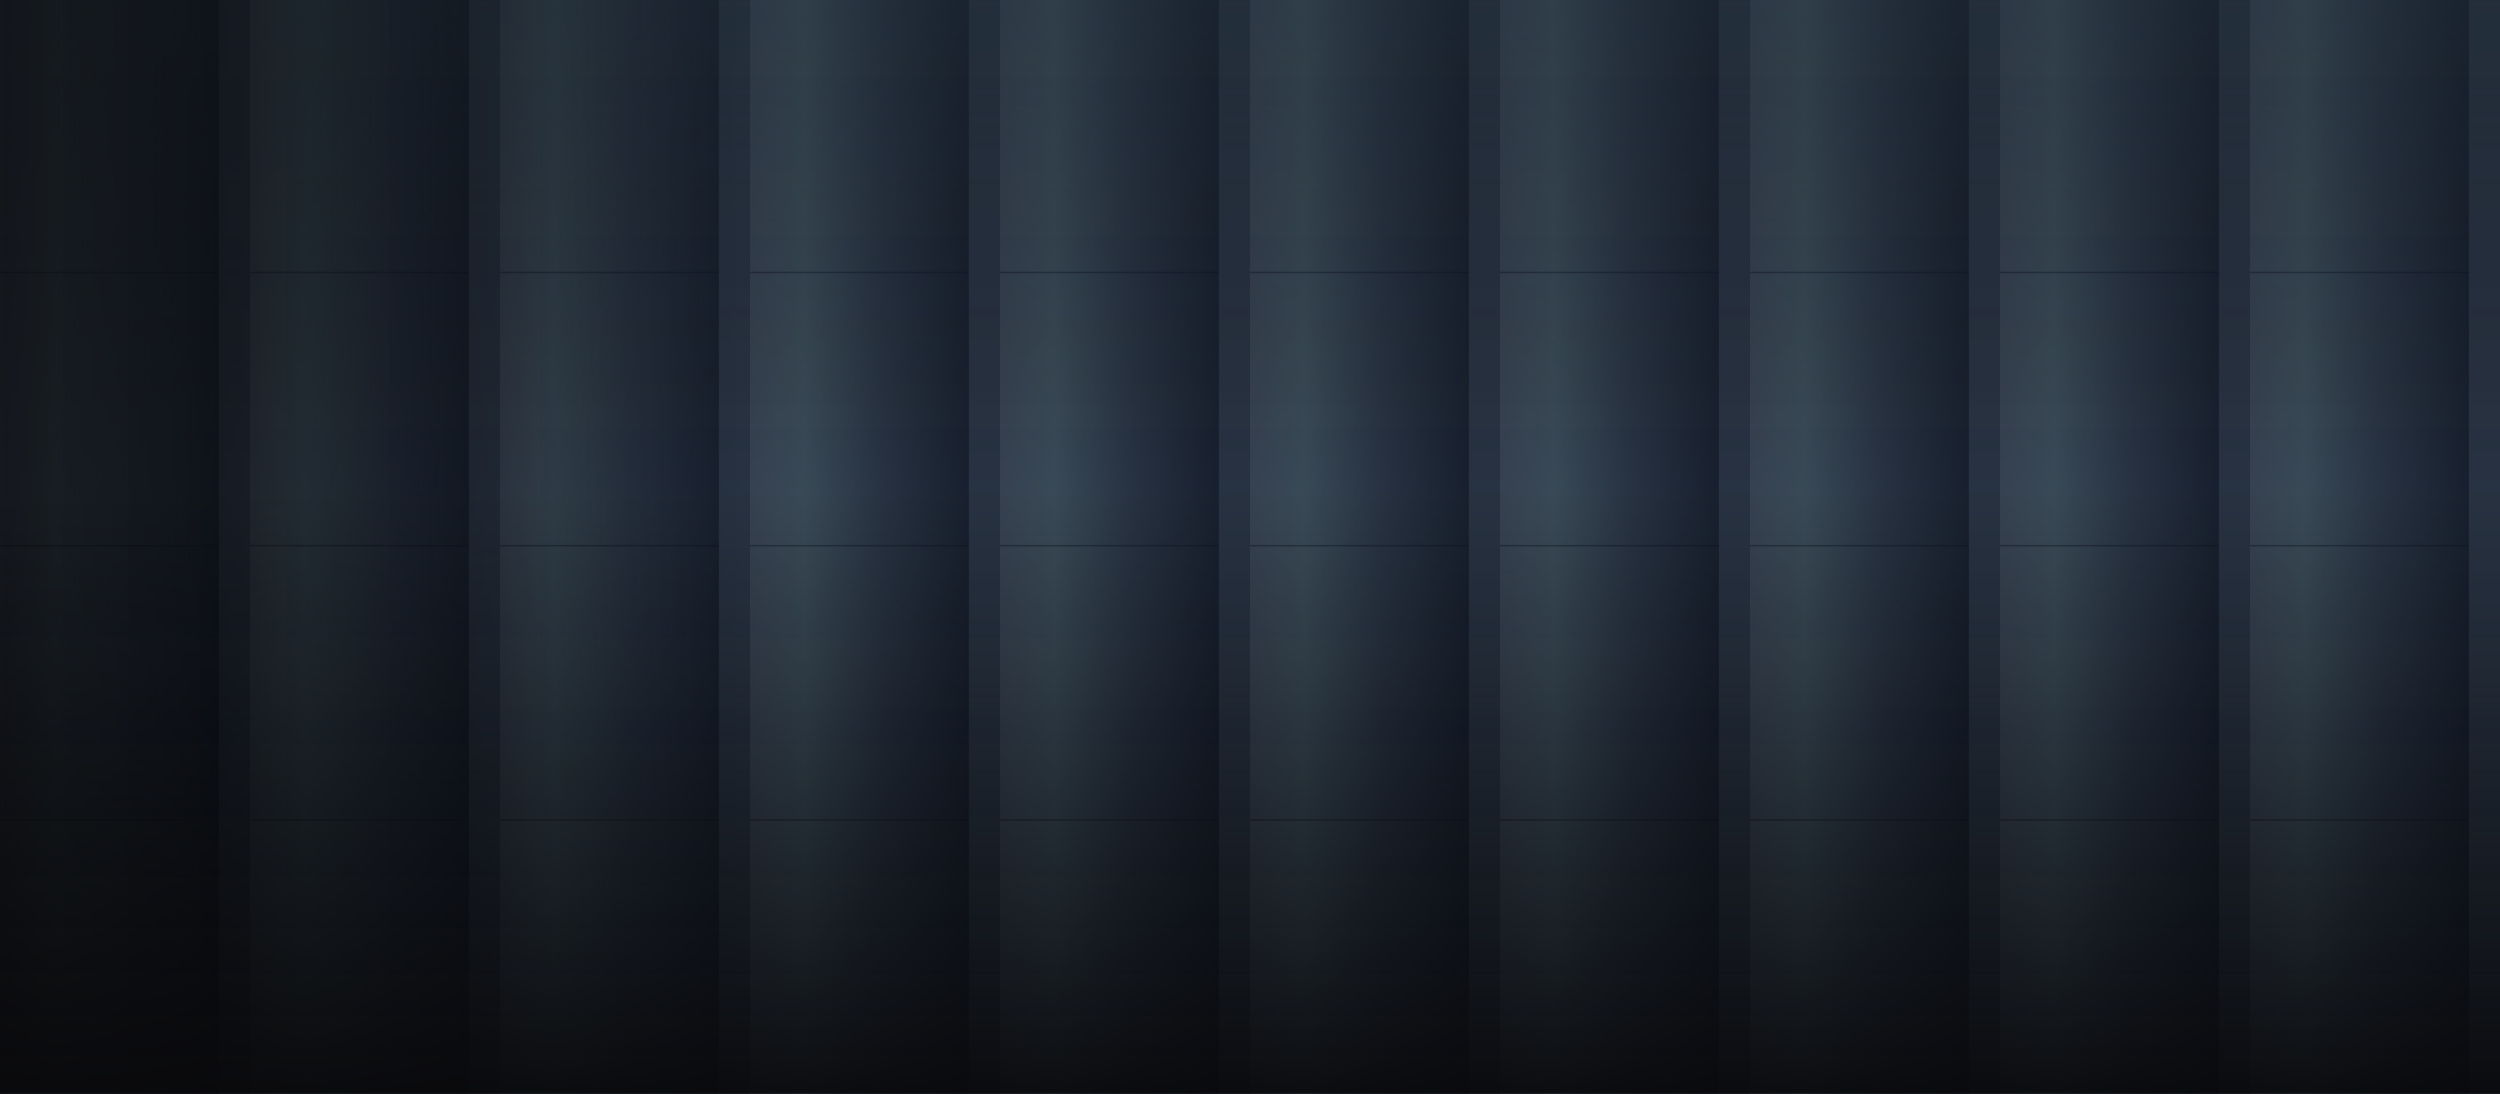
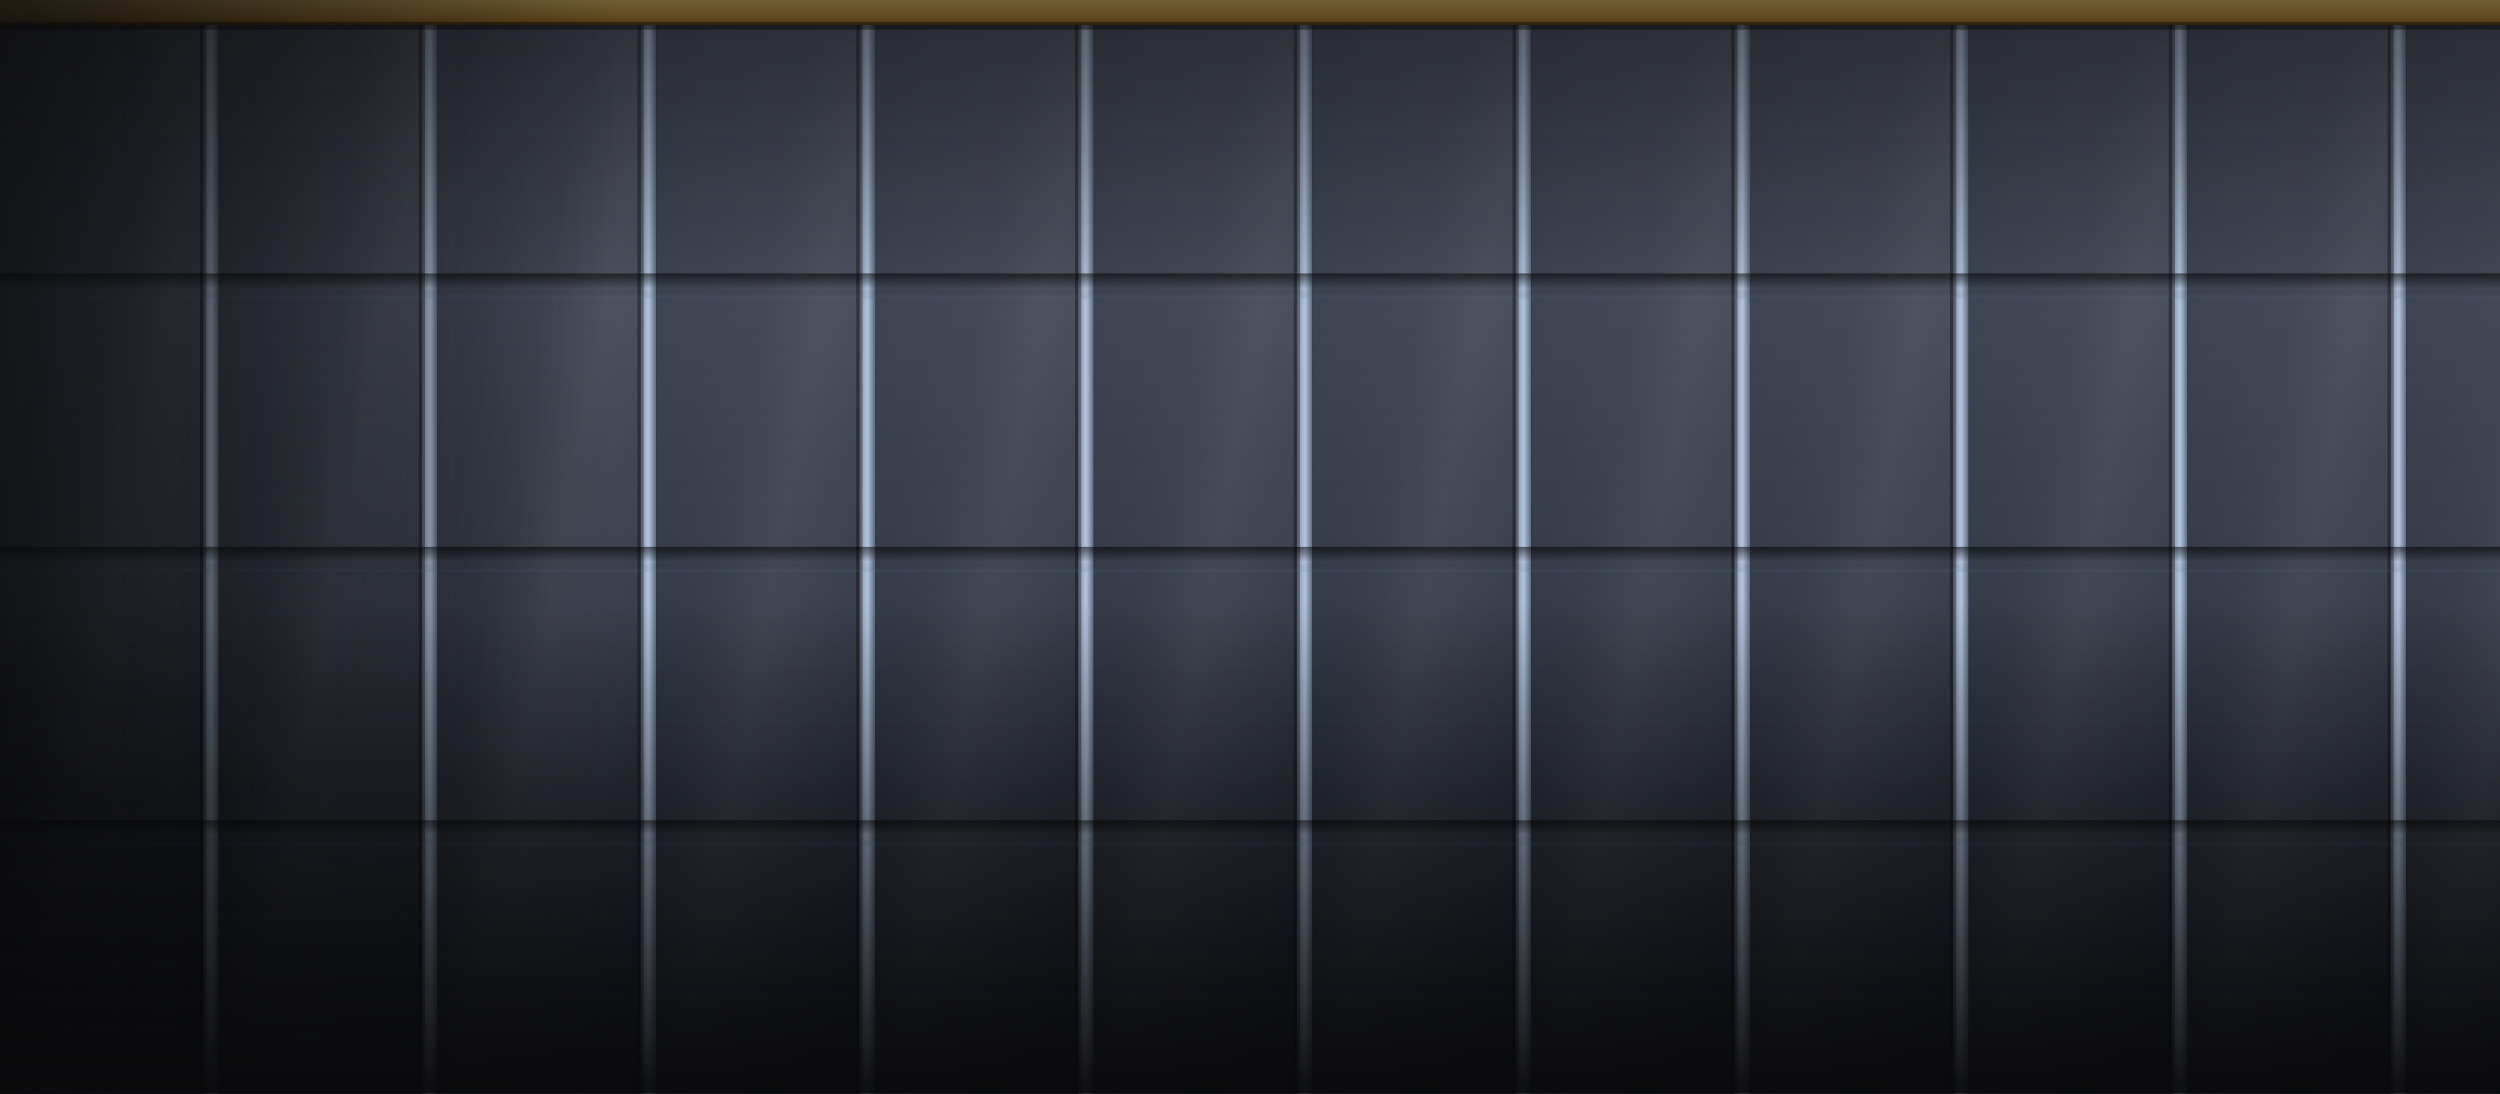
<svg xmlns="http://www.w3.org/2000/svg" viewBox="0 0 1600 700">
  <defs>
-     <linearGradient id="bg" x1="0" y1="0" x2="1" y2="1">
-       <stop offset="0%" stop-color="#1e293b" />
-       <stop offset="100%" stop-color="#0f172a" />
+     <linearGradient id="panel" x1="0" y1="0" x2="0" y2="1">
+       <stop offset="0%" stop-color="#4a5060" />
+       <stop offset="40%" stop-color="#353b48" />
+       <stop offset="100%" stop-color="#1e2330" />
    </linearGradient>
-     <linearGradient id="panel-g" x1="0" y1="0" x2="140" y2="0" gradientUnits="userSpaceOnUse">
-       <stop offset="0%" stop-color="#475569" />
-       <stop offset="25%" stop-color="#4a6070" />
-       <stop offset="60%" stop-color="#334155" />
-       <stop offset="100%" stop-color="#1e293b" />
+     <linearGradient id="seam" x1="0" y1="0" x2="1" y2="0">
+       <stop offset="0%" stop-color="#8090a8" />
+       <stop offset="45%" stop-color="#b0c0d8" />
+       <stop offset="55%" stop-color="#b0c0d8" />
+       <stop offset="100%" stop-color="#5a6a80" />
    </linearGradient>
-     <linearGradient id="seam-g" x1="0" y1="0" x2="20" y2="0" gradientUnits="userSpaceOnUse">
-       <stop offset="0%" stop-color="#475569" />
-       <stop offset="30%" stop-color="#94a3b8" />
-       <stop offset="55%" stop-color="#cbd5e1" />
-       <stop offset="80%" stop-color="#94a3b8" />
-       <stop offset="100%" stop-color="#334155" />
+     <linearGradient id="lap" x1="0" y1="0" x2="0" y2="1">
+       <stop offset="0%" stop-color="#000" stop-opacity="0.55" />
+       <stop offset="60%" stop-color="#000" stop-opacity="0" />
+       <stop offset="100%" stop-color="#6080a0" stop-opacity="0.15" />
    </linearGradient>
-     <pattern id="seam-panel" x="0" y="0" width="160" height="700" patternUnits="userSpaceOnUse">
-       <rect width="140" height="700" fill="url(#panel-g)" />
-       <rect x="140" width="20" height="700" fill="url(#seam-g)" />
-       <rect x="0" y="174" width="140" height="1" fill="#0f172a" opacity="0.4" />
-       <rect x="0" y="349" width="140" height="1" fill="#0f172a" opacity="0.4" />
-       <rect x="0" y="524" width="140" height="1" fill="#0f172a" opacity="0.4" />
-     </pattern>
-     <linearGradient id="vig" x1="0" y1="0" x2="0" y2="1">
-       <stop offset="45%" stop-color="transparent" />
-       <stop offset="100%" stop-color="#09090b" stop-opacity="0.95" />
+     <linearGradient id="sheen" x1="0" y1="0" x2="1" y2="1">
+       <stop offset="0%" stop-color="#fff" stop-opacity="0" />
+       <stop offset="40%" stop-color="#fff" stop-opacity="0.04" />
+       <stop offset="55%" stop-color="#fff" stop-opacity="0.09" />
+       <stop offset="100%" stop-color="#fff" stop-opacity="0" />
+     </linearGradient>
+     <linearGradient id="vigB" x1="0" y1="0" x2="0" y2="1">
+       <stop offset="55%" stop-color="transparent" />
+       <stop offset="100%" stop-color="#09090b" stop-opacity="0.97" />
+     </linearGradient>
+     <linearGradient id="vigT" x1="0" y1="1" x2="0" y2="0">
+       <stop offset="72%" stop-color="transparent" />
+       <stop offset="100%" stop-color="#09090b" stop-opacity="0.55" />
    </linearGradient>
    <linearGradient id="vigL" x1="0" y1="0" x2="1" y2="0">
-       <stop offset="0%" stop-color="#09090b" stop-opacity="0.75" />
-       <stop offset="30%" stop-color="transparent" />
+       <stop offset="0%" stop-color="#09090b" stop-opacity="0.8" />
+       <stop offset="25%" stop-color="transparent" />
    </linearGradient>
-     <linearGradient id="vigT" x1="0" y1="1" x2="0" y2="0">
-       <stop offset="0%" stop-color="transparent" />
-       <stop offset="100%" stop-color="#09090b" stop-opacity="0.45" />
+     <linearGradient id="ridge" x1="0" y1="0" x2="0" y2="1">
+       <stop offset="0%" stop-color="#f0c96a" />
+       <stop offset="100%" stop-color="#a87020" />
    </linearGradient>
-     <linearGradient id="sheen" x1="0" y1="0" x2="0" y2="1">
-       <stop offset="0%" stop-color="#7dd3fc" stop-opacity="0.08" />
-       <stop offset="40%" stop-color="transparent" />
-     </linearGradient>
+     <rect id="pnl" width="130" height="700" fill="url(#panel)" />
+     <rect id="psh" width="130" height="700" fill="url(#sheen)" />
+     <rect id="sm" width="10" height="700" fill="url(#seam)" />
+     <rect id="lp" width="1600" height="16" fill="url(#lap)" />
+     <rect id="ssL" width="4" height="700" fill="#000" opacity="0.35" />
+     <rect id="ssR" width="4" height="700" fill="#000" opacity="0.18" />
  </defs>
-   <rect width="1600" height="700" fill="url(#bg)" />
-   <rect width="1600" height="700" fill="url(#seam-panel)" />
-   <rect width="1600" height="700" fill="url(#sheen)" />
+   <rect width="1600" height="700" fill="#181e28" />
+   <use href="#pnl" x="0" />
+   <use href="#psh" x="0" />
+   <use href="#sm" x="130" />
+   <use href="#ssL" x="128" />
+   <use href="#ssR" x="140" />
+   <use href="#pnl" x="140" />
+   <use href="#psh" x="140" />
+   <use href="#sm" x="270" />
+   <use href="#ssL" x="268" />
+   <use href="#ssR" x="280" />
+   <use href="#pnl" x="280" />
+   <use href="#psh" x="280" />
+   <use href="#sm" x="410" />
+   <use href="#ssL" x="408" />
+   <use href="#ssR" x="420" />
+   <use href="#pnl" x="420" />
+   <use href="#psh" x="420" />
+   <use href="#sm" x="550" />
+   <use href="#ssL" x="548" />
+   <use href="#ssR" x="560" />
+   <use href="#pnl" x="560" />
+   <use href="#psh" x="560" />
+   <use href="#sm" x="690" />
+   <use href="#ssL" x="688" />
+   <use href="#ssR" x="700" />
+   <use href="#pnl" x="700" />
+   <use href="#psh" x="700" />
+   <use href="#sm" x="830" />
+   <use href="#ssL" x="828" />
+   <use href="#ssR" x="840" />
+   <use href="#pnl" x="840" />
+   <use href="#psh" x="840" />
+   <use href="#sm" x="970" />
+   <use href="#ssL" x="968" />
+   <use href="#ssR" x="980" />
+   <use href="#pnl" x="980" />
+   <use href="#psh" x="980" />
+   <use href="#sm" x="1110" />
+   <use href="#ssL" x="1108" />
+   <use href="#ssR" x="1120" />
+   <use href="#pnl" x="1120" />
+   <use href="#psh" x="1120" />
+   <use href="#sm" x="1250" />
+   <use href="#ssL" x="1248" />
+   <use href="#ssR" x="1260" />
+   <use href="#pnl" x="1260" />
+   <use href="#psh" x="1260" />
+   <use href="#sm" x="1390" />
+   <use href="#ssL" x="1388" />
+   <use href="#ssR" x="1400" />
+   <use href="#pnl" x="1400" />
+   <use href="#psh" x="1400" />
+   <use href="#sm" x="1530" />
+   <use href="#ssL" x="1528" />
+   <use href="#ssR" x="1540" />
+   <use href="#pnl" x="1540" />
+   <use href="#psh" x="1540" />
+   <use href="#lp" y="175" />
+   <use href="#lp" y="350" />
+   <use href="#lp" y="525" />
+   <rect x="0" y="0" width="1600" height="16" fill="url(#ridge)" />
+   <rect x="0" y="14" width="1600" height="5" fill="#000" opacity="0.45" />
  <rect width="1600" height="700" fill="url(#vigT)" />
  <rect width="1600" height="700" fill="url(#vigL)" />
-   <rect width="1600" height="700" fill="url(#vig)" />
+   <rect width="1600" height="700" fill="url(#vigB)" />
</svg>
